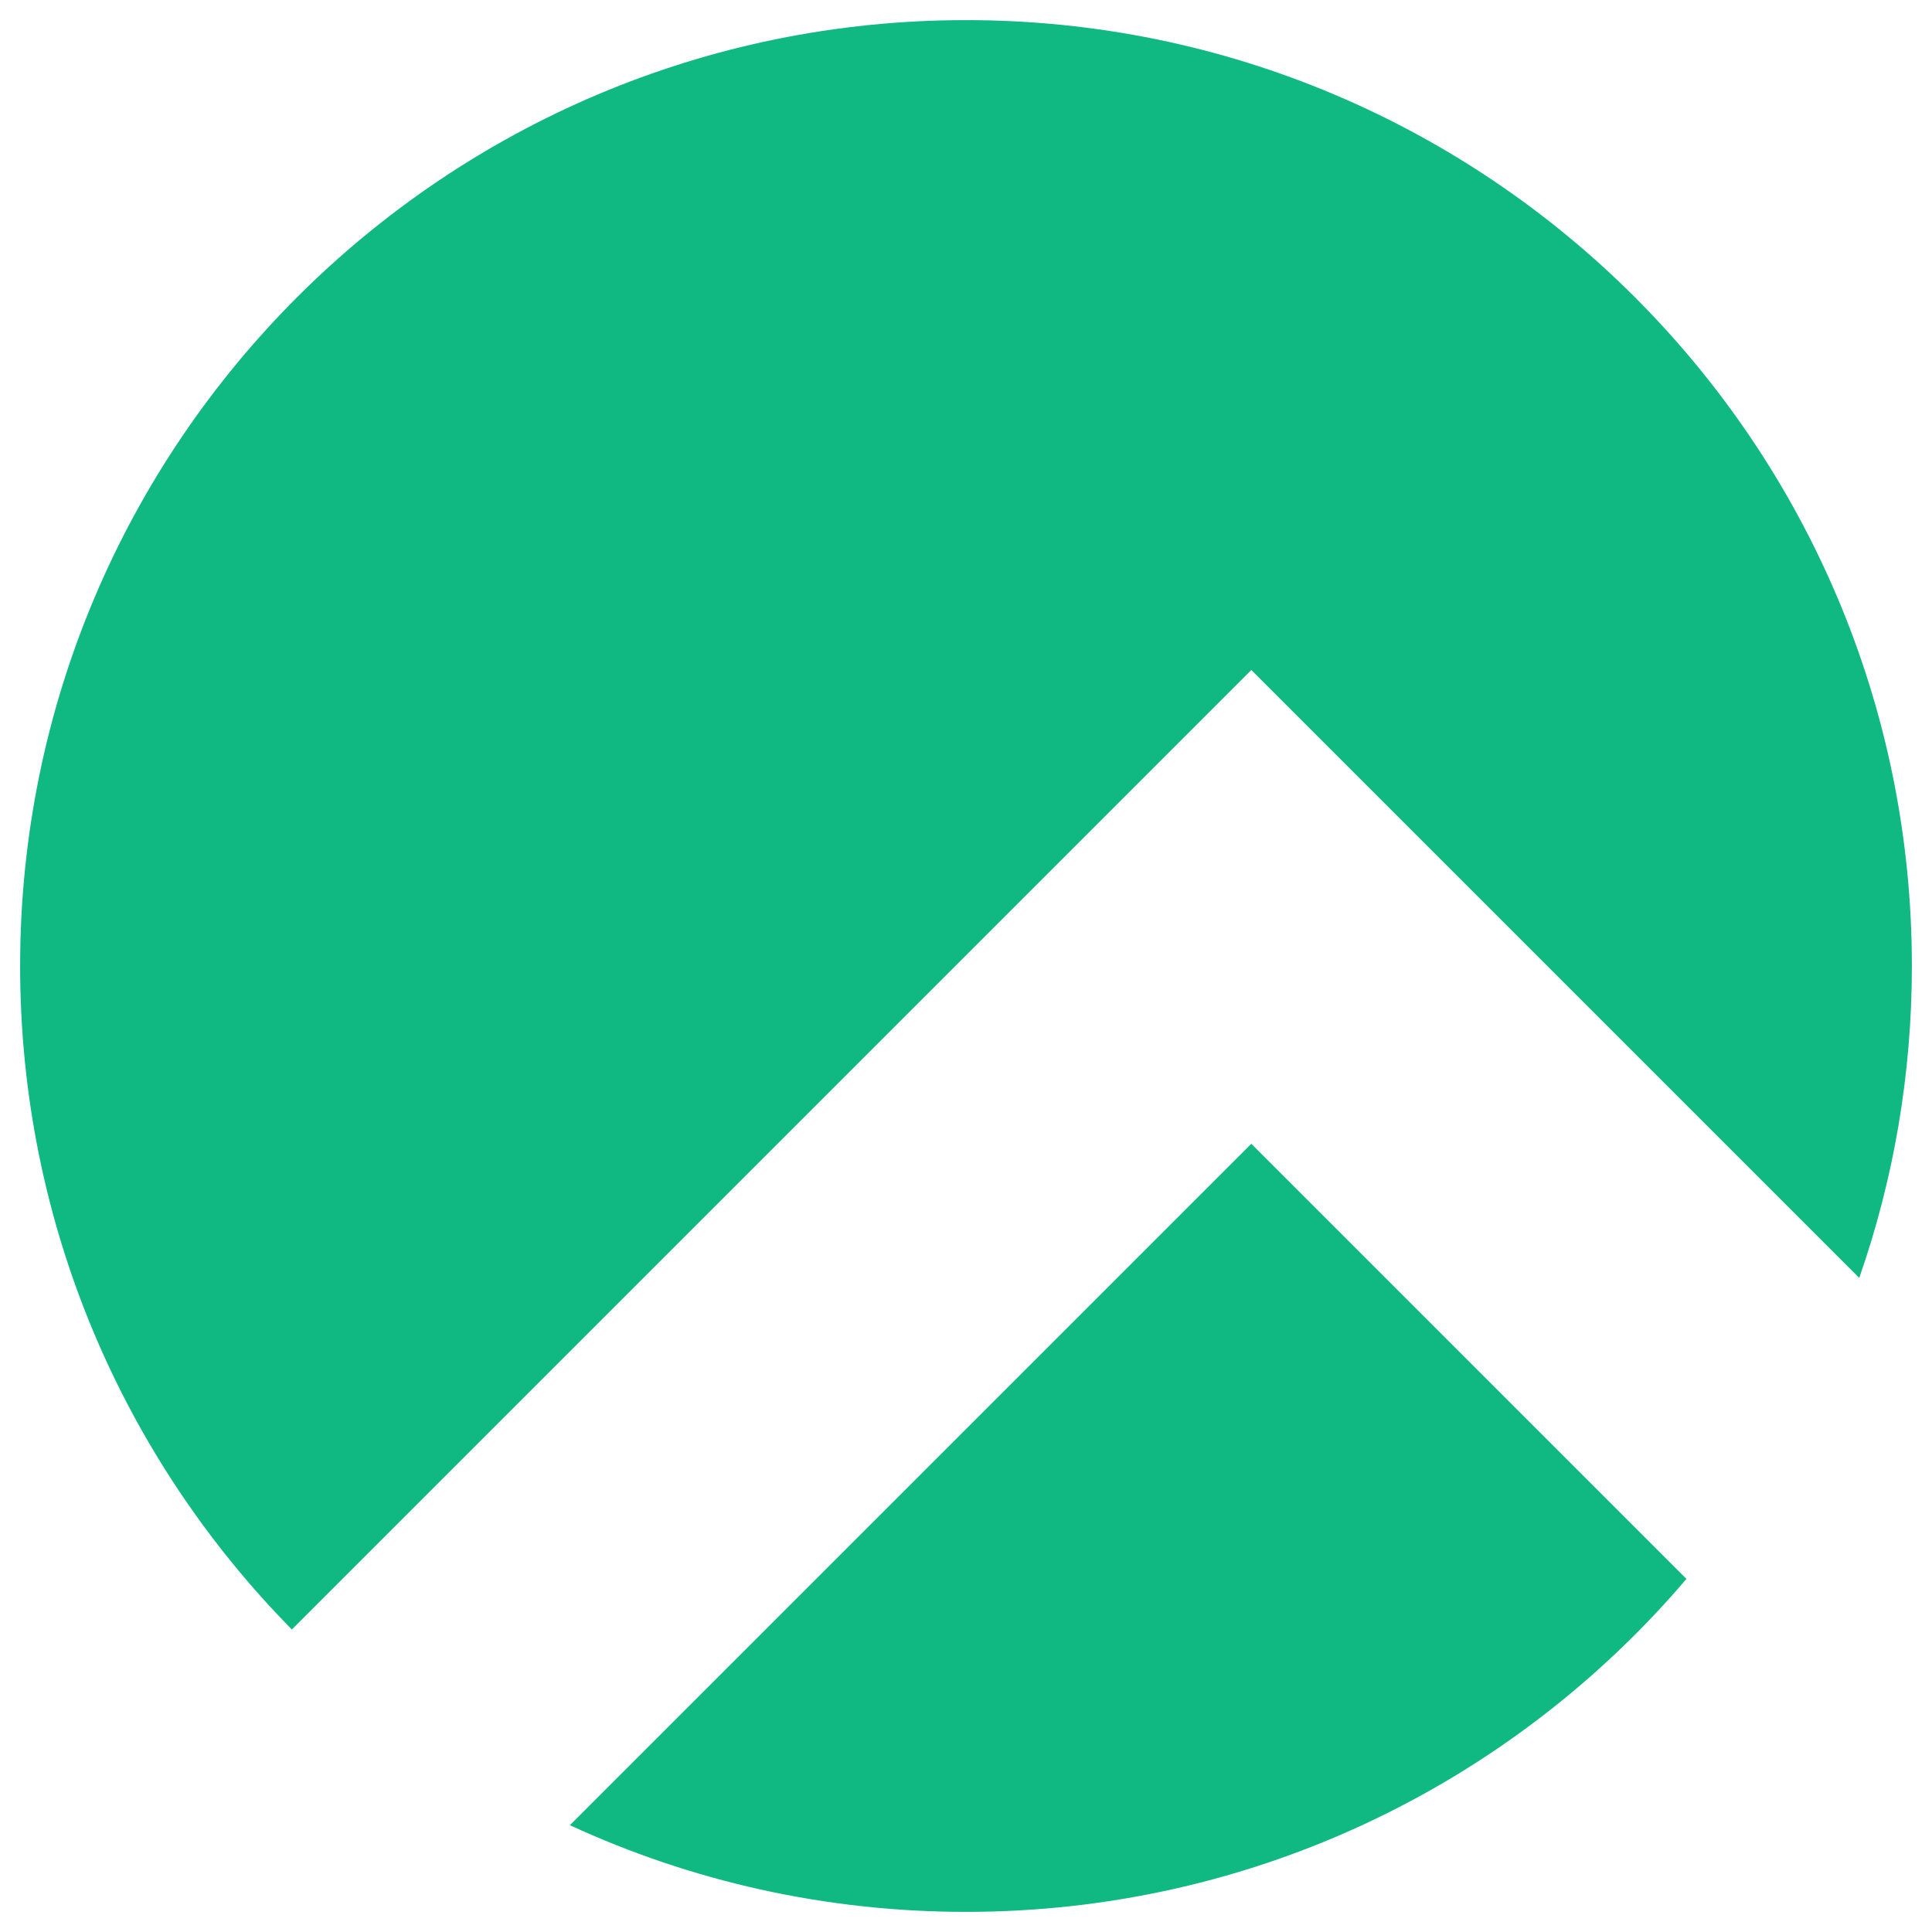
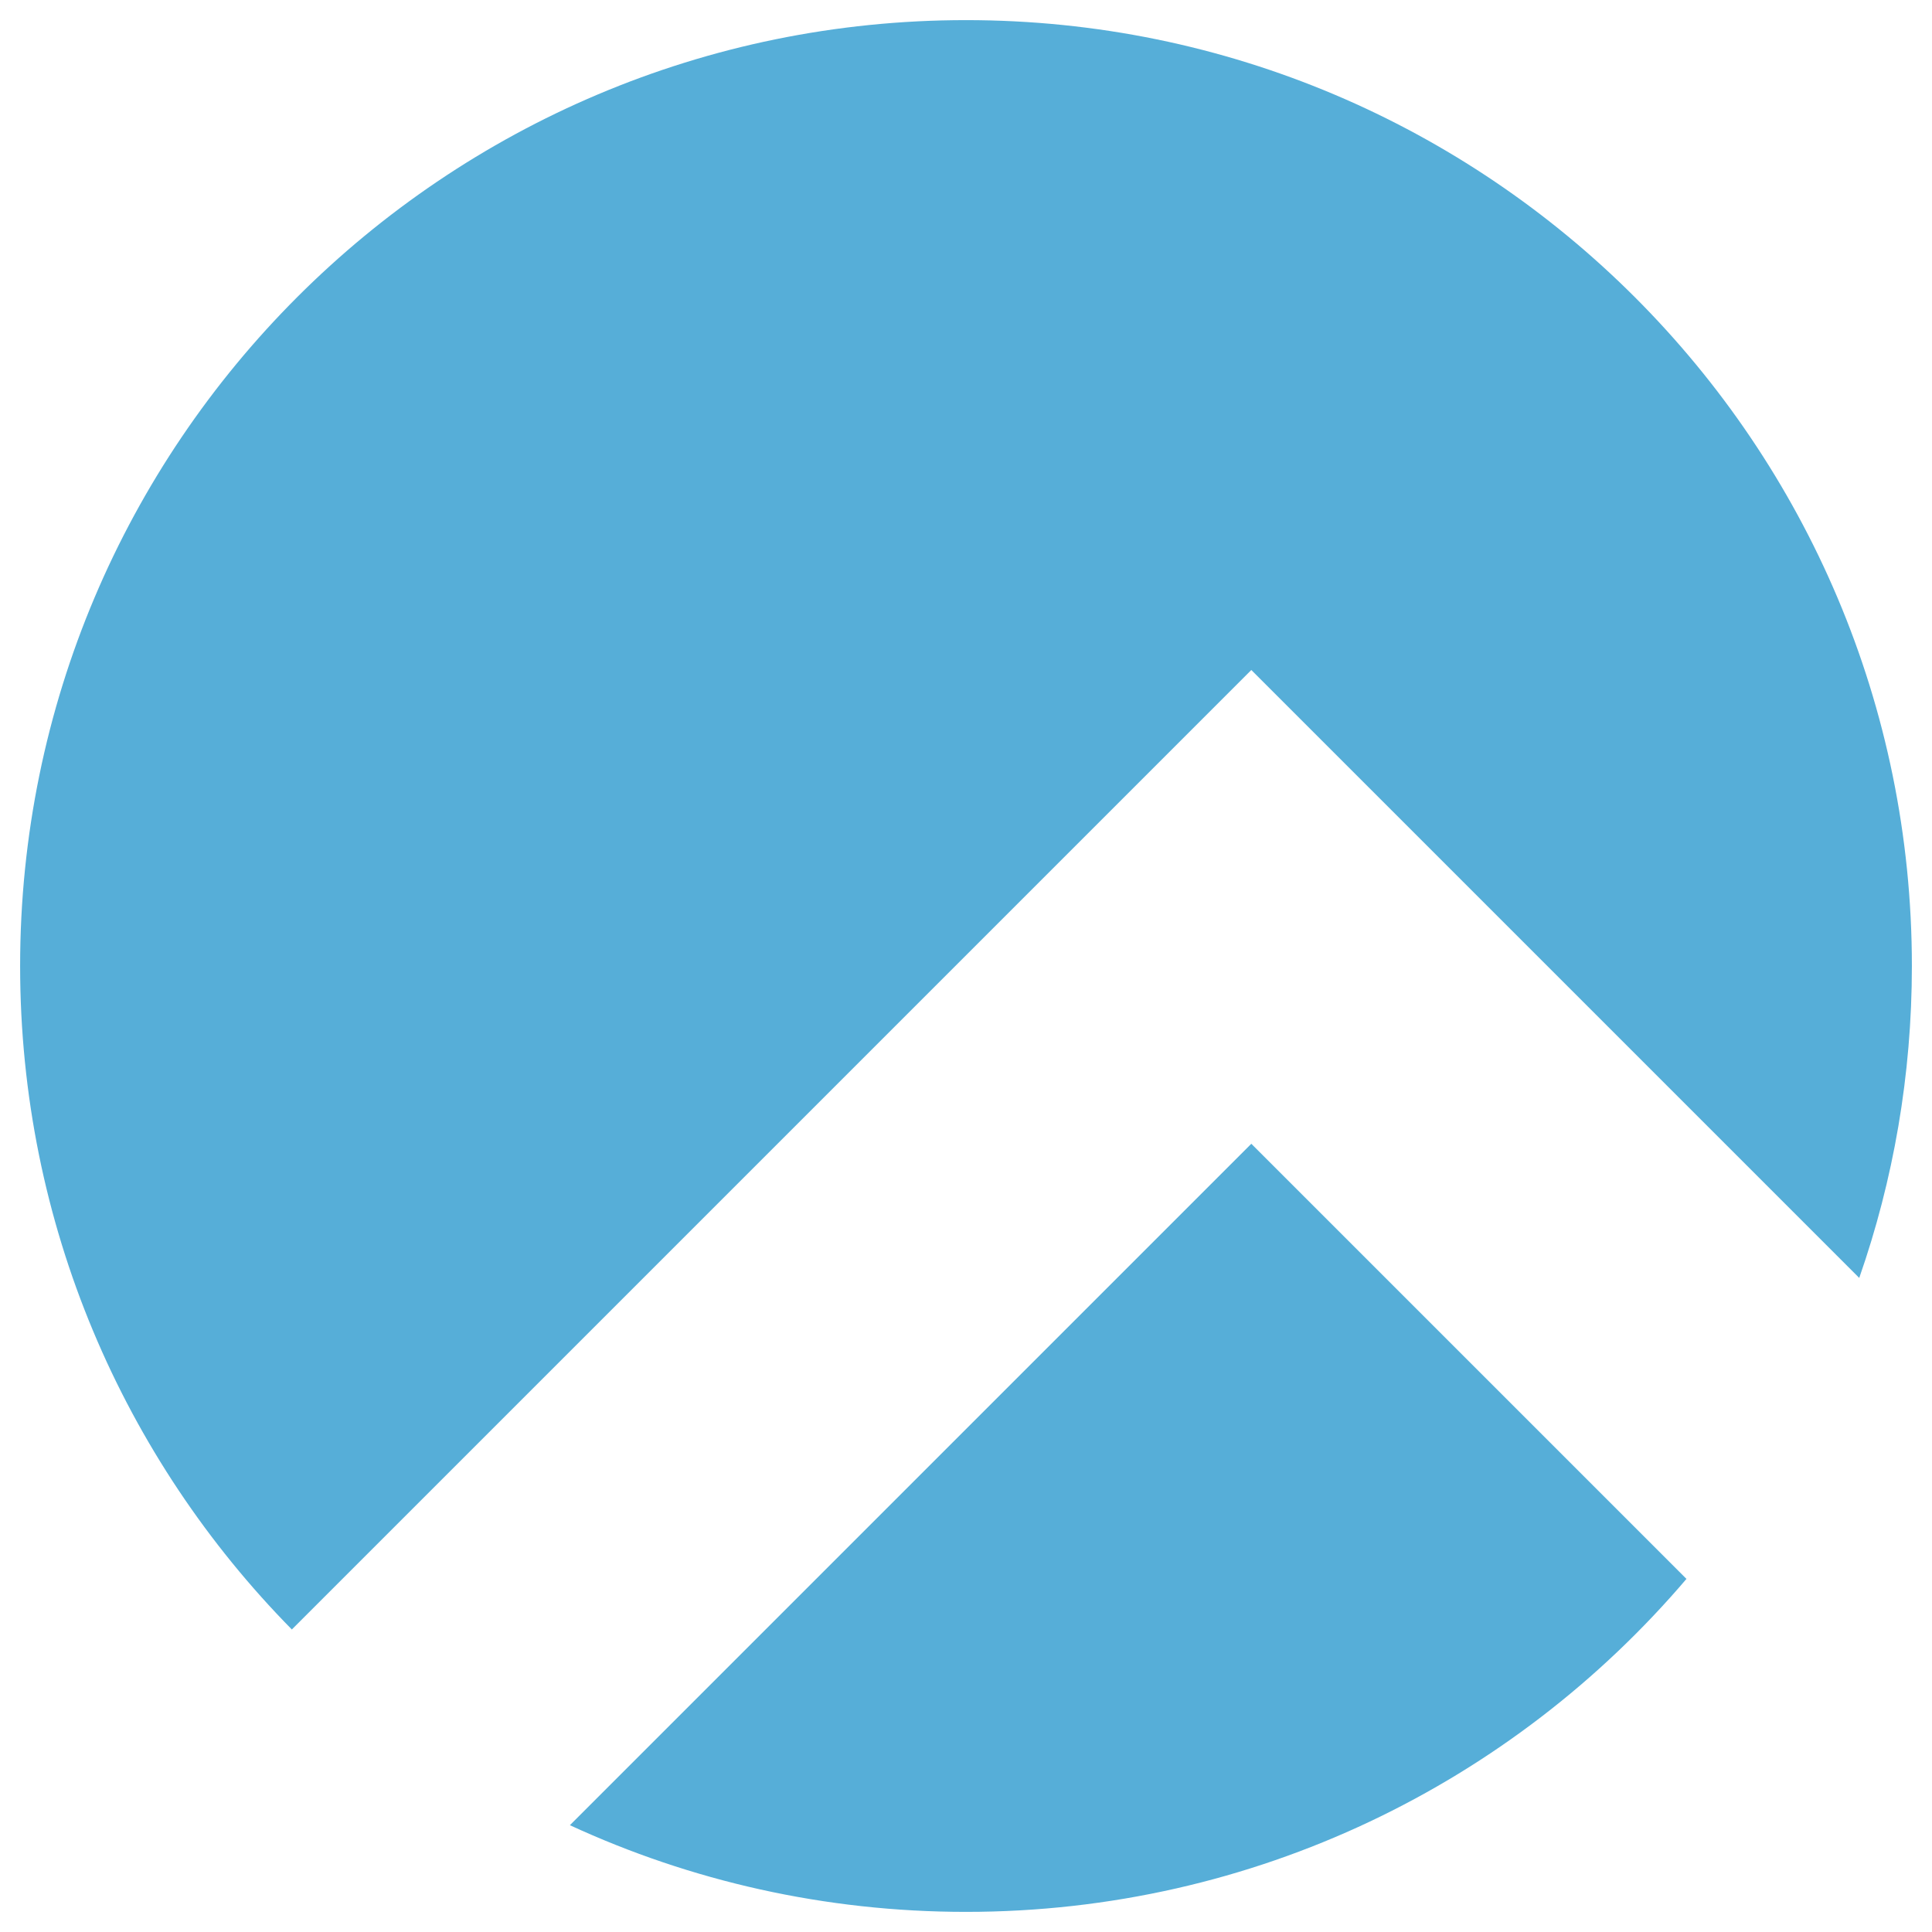
<svg xmlns="http://www.w3.org/2000/svg" fill="none" viewBox="0 0 200 200" id="Rocky-Linux-Icon--Streamline-Svg-Logos" height="200px" width="200px" version="1.1">
-   <path fill="#10b981" d="M192.468 132.29C195.998 122.18 197.917 111.314 197.917 100 197.917 45.921 154.078 2.083 100 2.083 45.921 2.083 2.083 45.921 2.083 100c0 26.758 10.733 51.01 28.129 68.683l99.324 -99.324 24.522 24.522 38.41 38.41Zm-17.886 31.157L129.536 118.402 58.995 188.943C71.469 194.703 85.358 197.917 100 197.917c29.873 0 56.622 -13.378 74.582 -34.47Z" stroke-width="2.083" />
+   <path fill="#56aed8" d="M192.468 132.29C195.998 122.18 197.917 111.314 197.917 100 197.917 45.921 154.078 2.083 100 2.083 45.921 2.083 2.083 45.921 2.083 100c0 26.758 10.733 51.01 28.129 68.683l99.324 -99.324 24.522 24.522 38.41 38.41Zm-17.886 31.157L129.536 118.402 58.995 188.943C71.469 194.703 85.358 197.917 100 197.917c29.873 0 56.622 -13.378 74.582 -34.47Z" stroke-width="2.083" />
</svg>
